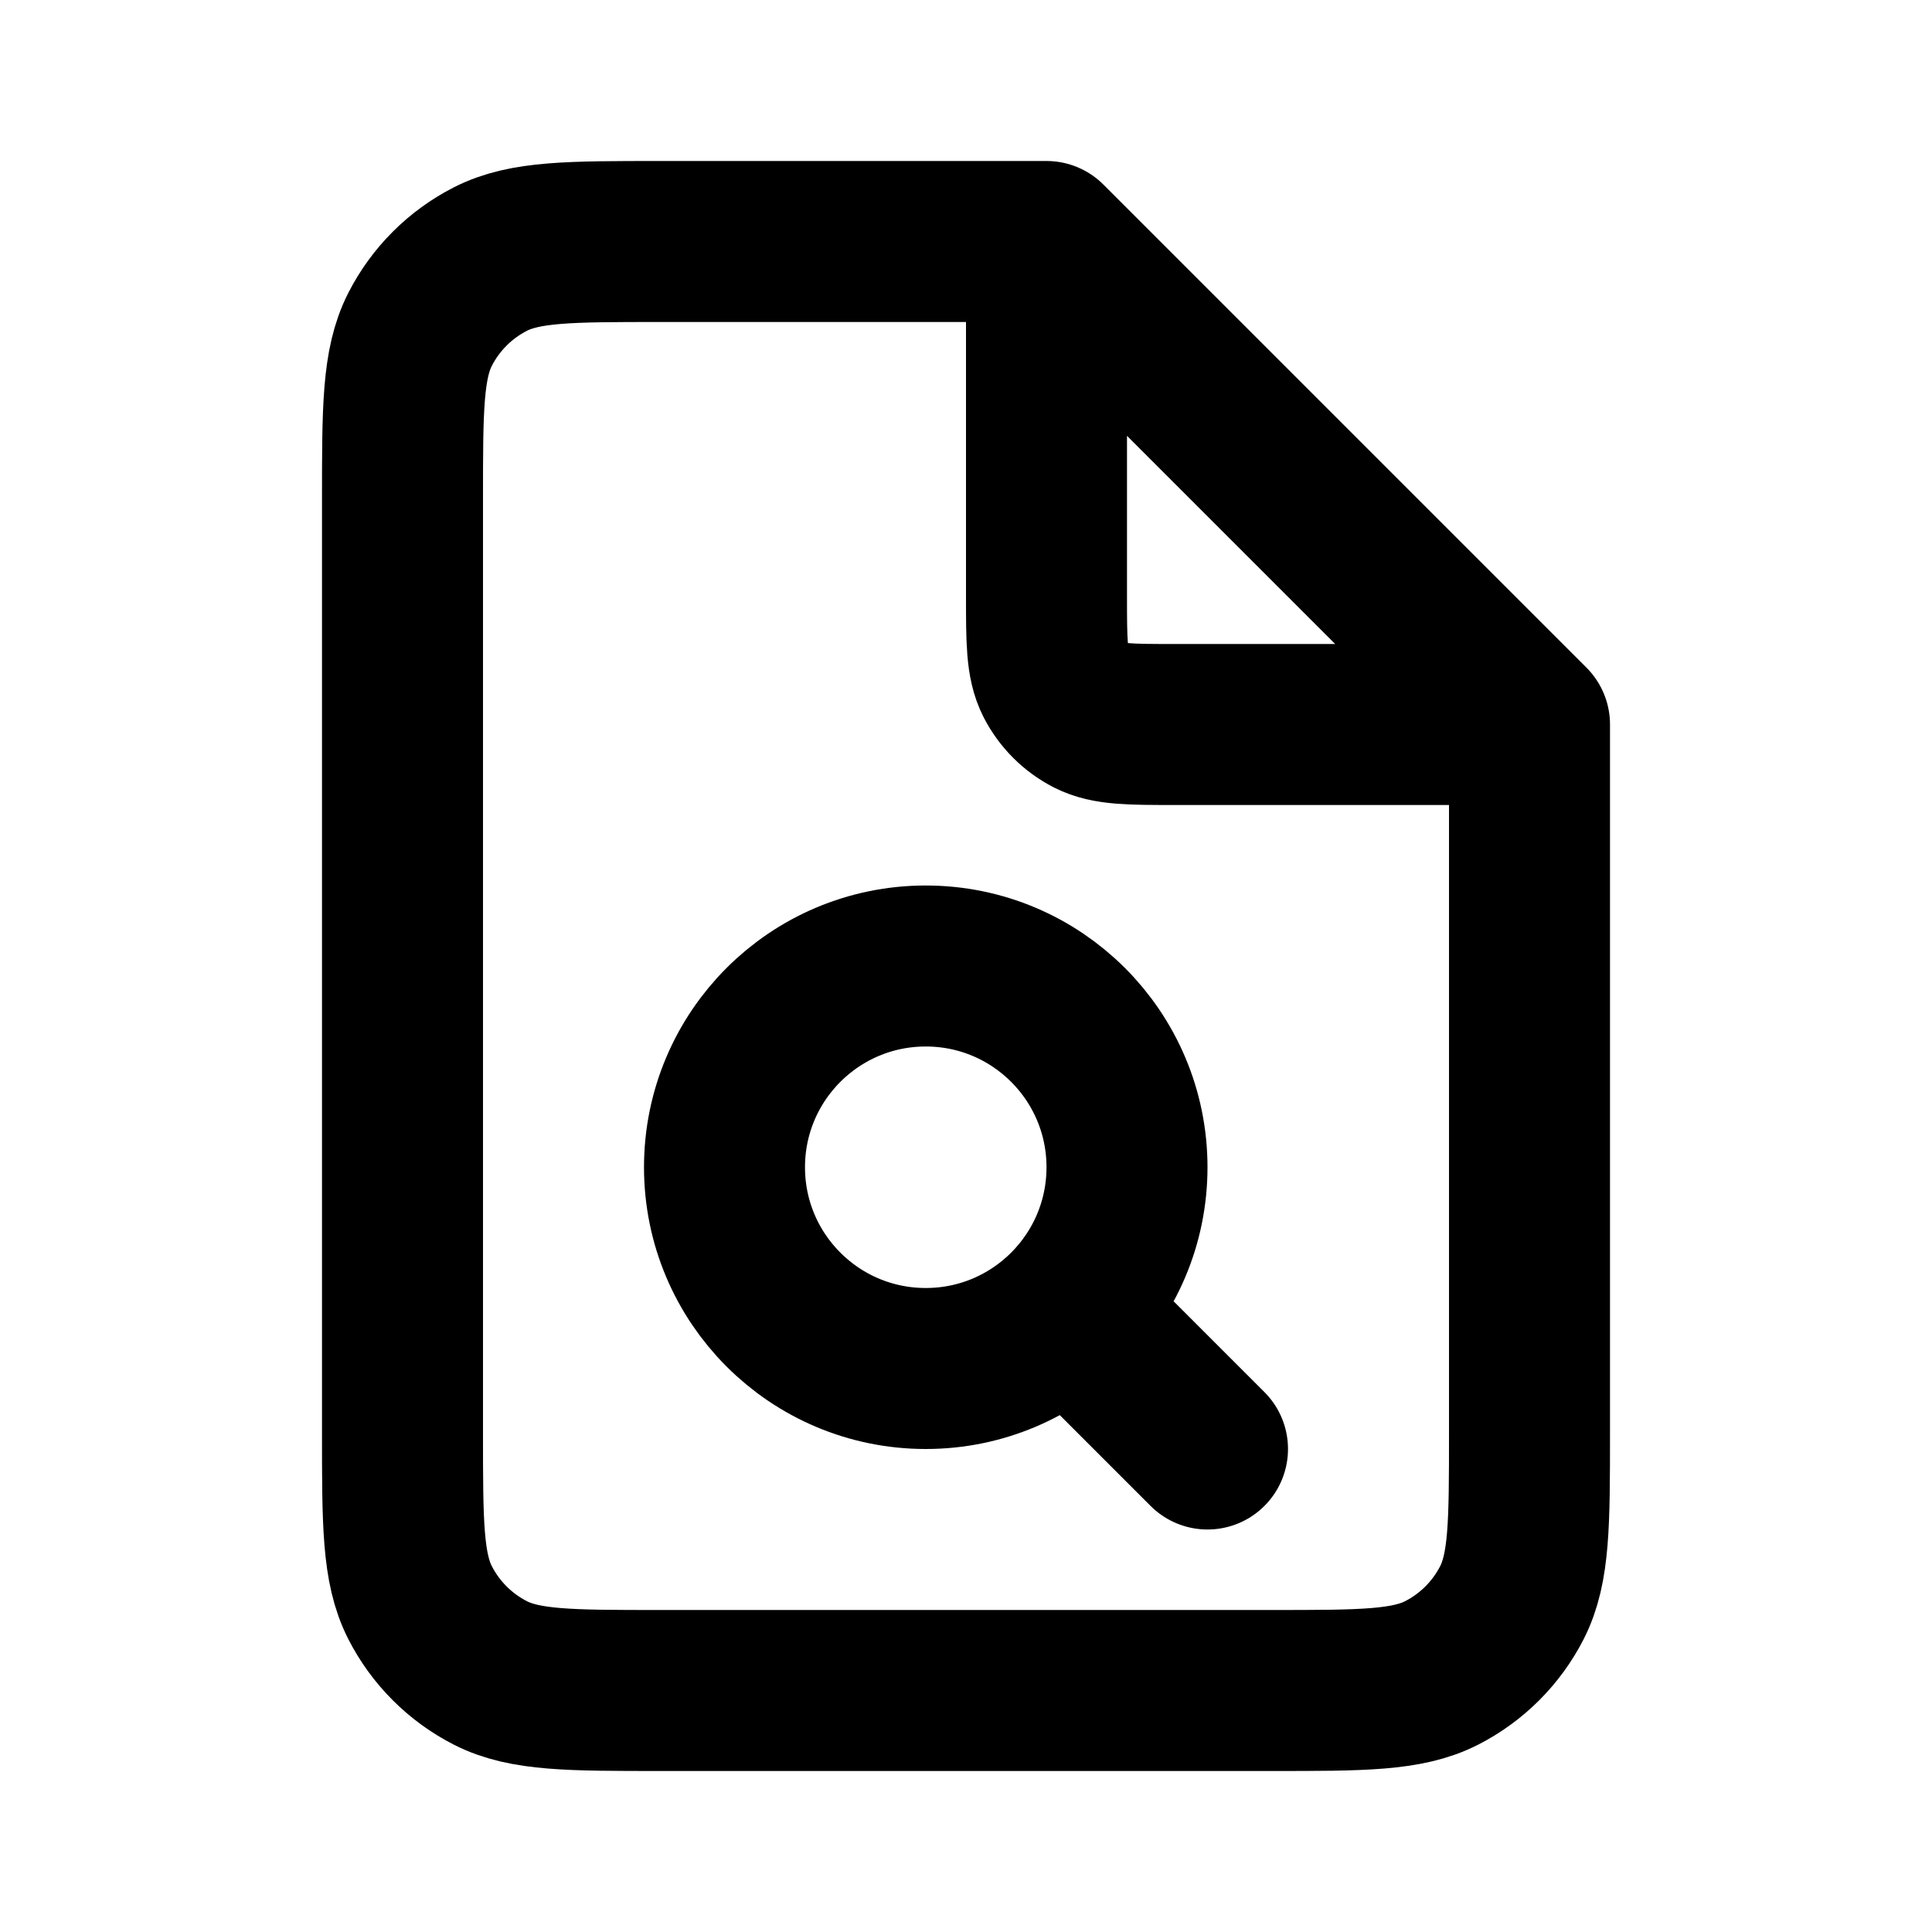
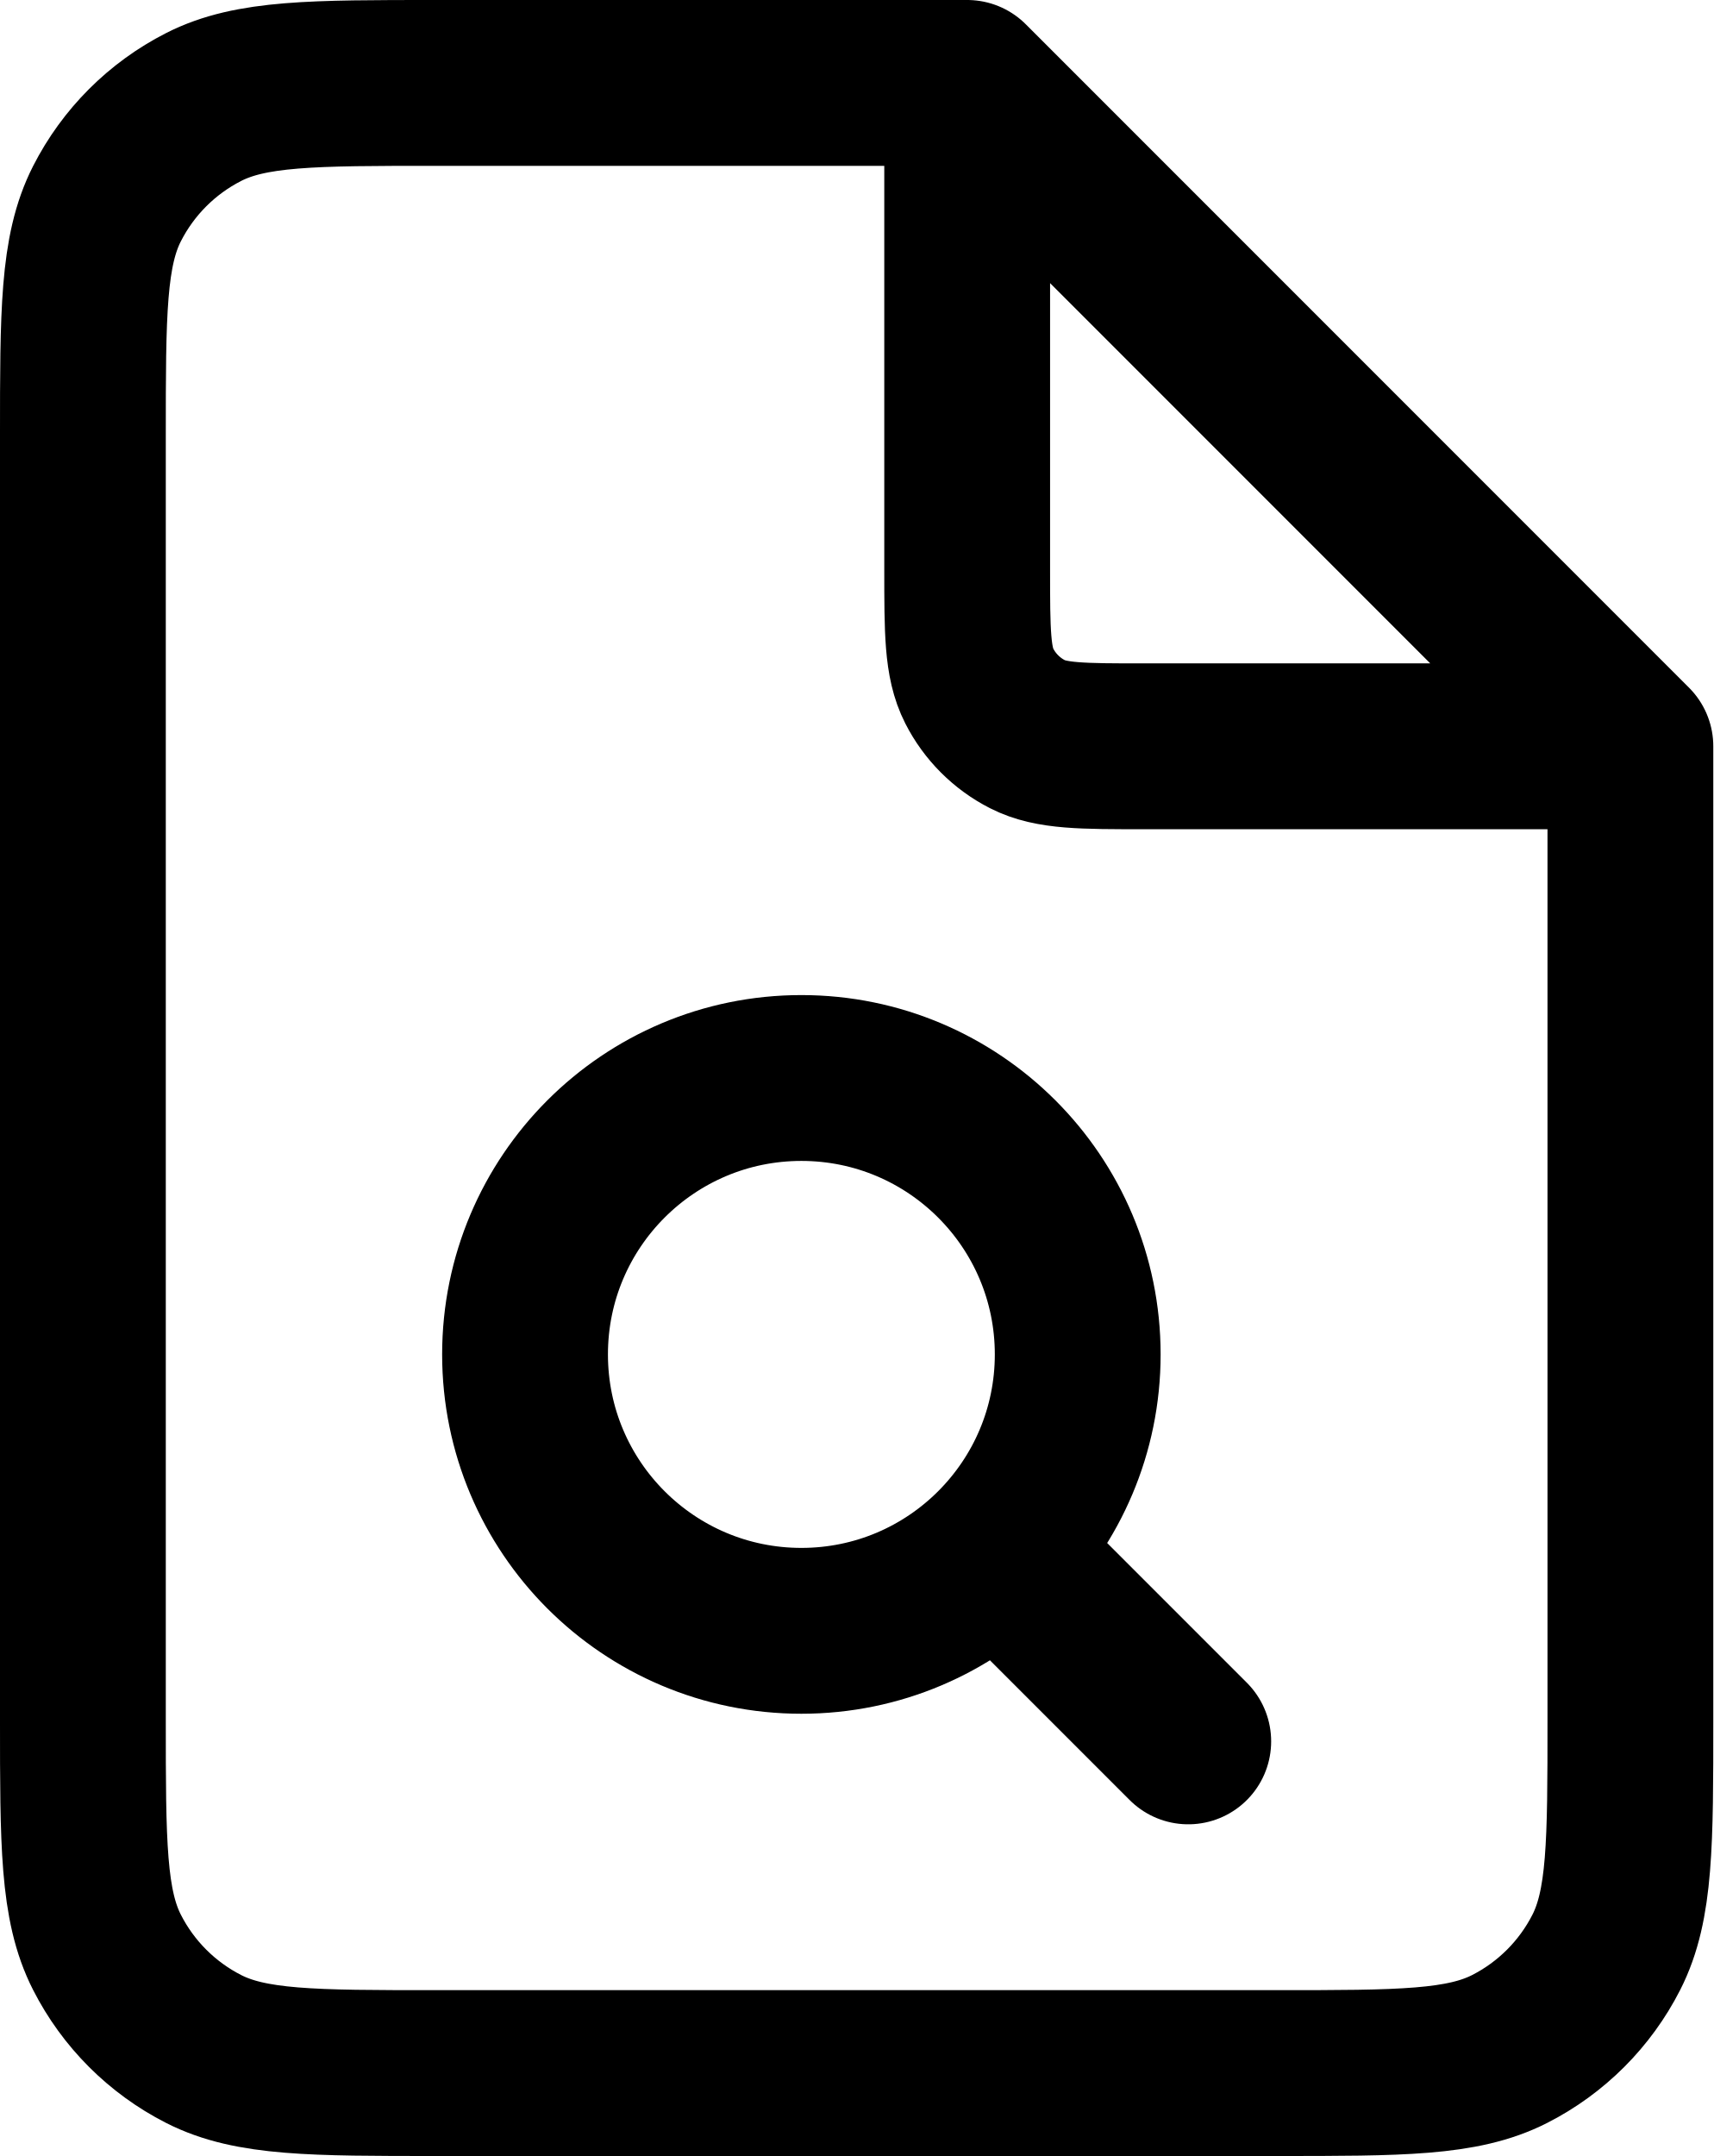
- <svg xmlns="http://www.w3.org/2000/svg" width="800px" height="800px" viewBox="0 0 24 24" fill="none">
-   <path d="M13.269 16.269L15 18M13 3H8.2C7.08 3 6.52 3 6.092 3.218C5.716 3.41 5.41 3.716 5.218 4.092C5 4.52 5 5.08 5 6.2V17.8C5 18.92 5 19.48 5.218 19.908C5.41 20.284 5.716 20.59 6.092 20.782C6.52 21 7.08 21 8.2 21H15.8C16.92 21 17.48 21 17.908 20.782C18.284 20.59 18.59 20.284 18.782 19.908C19 19.48 19 18.92 19 17.8V9M13 3L19 9M13 3V7.4C13 7.96 13 8.24 13.109 8.454C13.205 8.642 13.358 8.795 13.546 8.891C13.76 9 14.04 9 14.6 9H19M14 14.5C14 15.881 12.881 17 11.5 17C10.119 17 9 15.881 9 14.5C9 13.119 10.119 12 11.5 12C12.881 12 14 13.119 14 14.5Z" stroke="#000000" stroke-width="2" stroke-linecap="round" stroke-linejoin="round" />
+ <svg xmlns="http://www.w3.org/2000/svg" version="1.1" width="310" height="390" viewBox="0,0,310,390">
+   <g transform="translate(-85,15)">
+     <g data-paper-data="{&quot;isPaintingLayer&quot;:true}" fill="none" fill-rule="nonzero" stroke="#000000" stroke-width="30" stroke-linecap="round" stroke-linejoin="round" stroke-miterlimit="10" stroke-dasharray="" stroke-dashoffset="0" style="mix-blend-mode: normal">
+       <path d="M300,300l-34.628,-34.628M380,120v176c0,22.402 0,33.604 -4.36,42.16c-3.834,7.526 -9.954,13.646 -17.48,17.48c-8.556,4.36 -19.758,4.36 -42.16,4.36h-152c-22.402,0 -33.603,0 -42.16,-4.36c-7.527,-3.834 -13.646,-9.954 -17.481,-17.48c-4.36,-8.556 -4.36,-19.758 -4.36,-42.16v-232c0,-22.402 0,-33.603 4.36,-42.16c3.835,-7.527 9.954,-13.646 17.481,-17.481c8.556,-4.36 19.758,-4.36 42.16,-4.36h96M380,120l-120,-120M380,120h-88c-11.202,0 -16.802,0 -21.08,-2.18c-3.764,-1.918 -6.822,-4.977 -8.74,-8.74c-2.18,-4.278 -2.18,-9.879 -2.18,-21.08v-88M230,180c-27.614,0 -50,22.386 -50,50c0,27.614 22.386,50 50,50c27.614,0 50,-22.386 50,-50c0,-27.614 -22.386,-50 -50,-50z" />
+     </g>
+   </g>
</svg>
